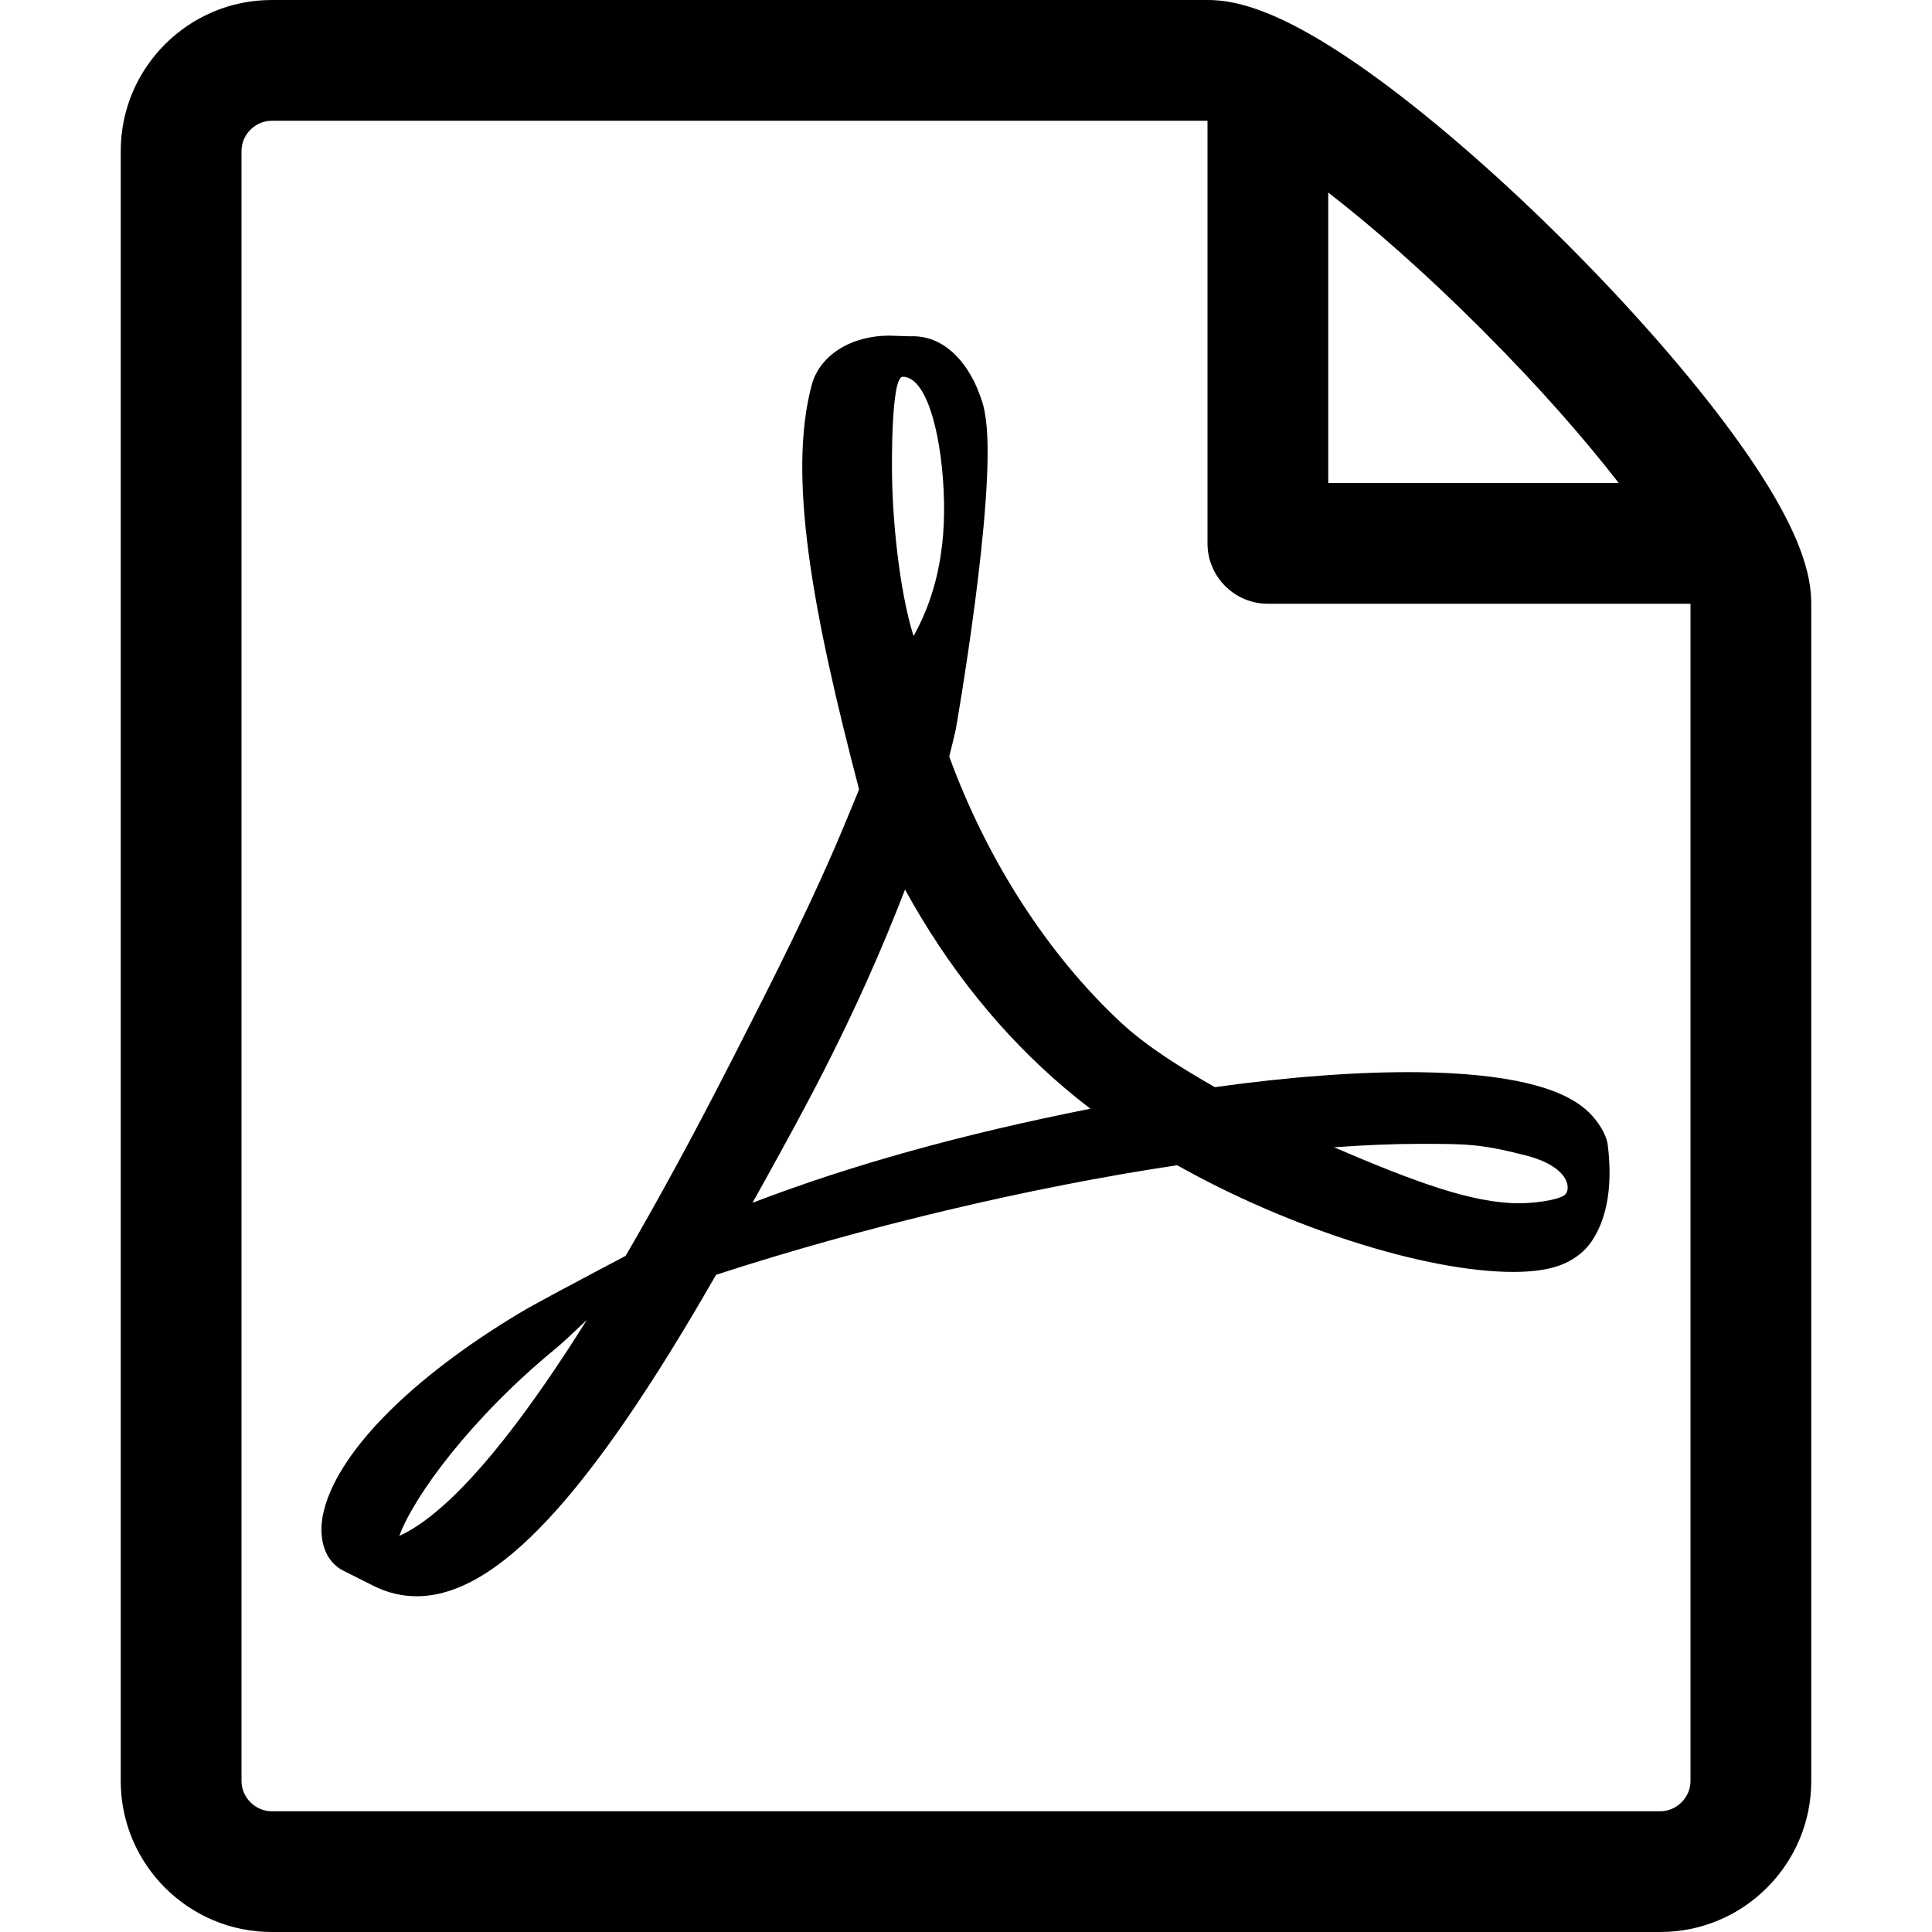
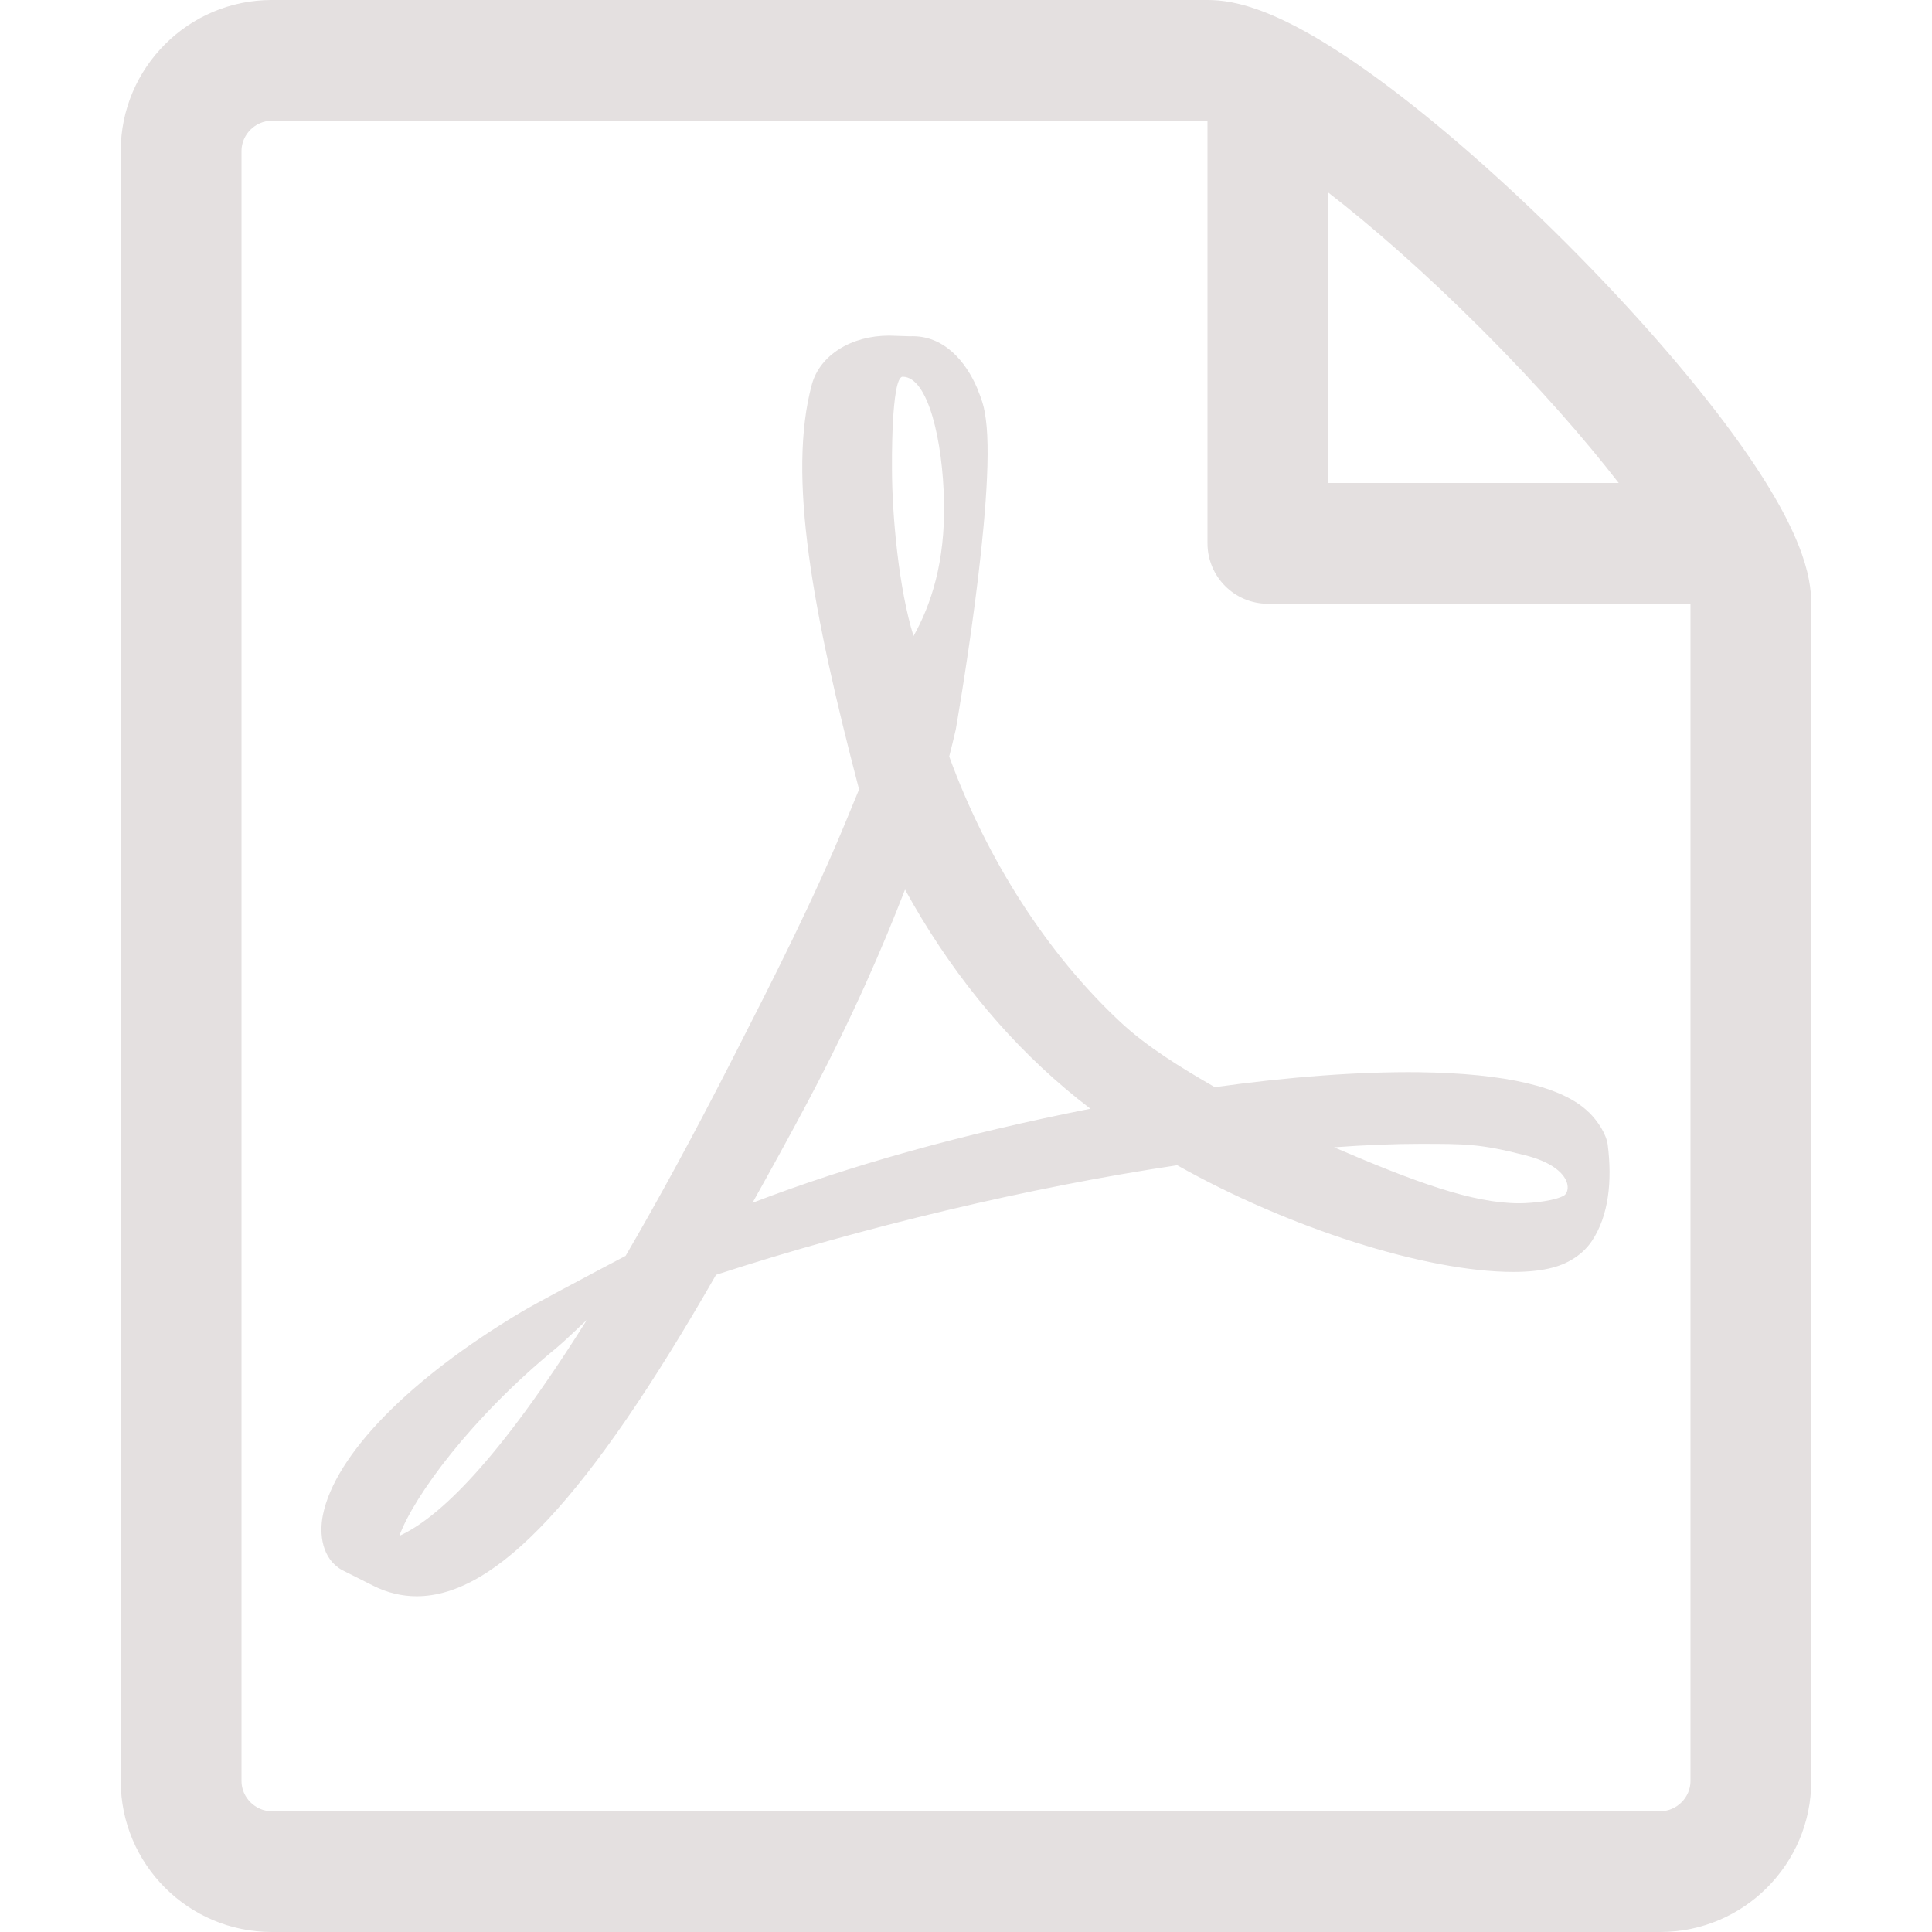
<svg xmlns="http://www.w3.org/2000/svg" version="1.1" width="32" height="32" viewBox="0 0 32 32">
-   <path d="M26.313 18.421c-0.427-0.42-1.372-0.643-2.812-0.662-0.974-0.011-2.147 0.075-3.38 0.248-0.552-0.319-1.122-0.665-1.568-1.083-1.202-1.122-2.205-2.68-2.831-4.394 0.041-0.16 0.075-0.301 0.108-0.444 0 0 0.677-3.846 0.498-5.146-0.025-0.178-0.040-0.23-0.088-0.369l-0.059-0.151c-0.184-0.425-0.545-0.875-1.111-0.85l-0.341-0.011c-0.631 0-1.146 0.323-1.281 0.805-0.411 1.514 0.013 3.778 0.781 6.711l-0.197 0.478c-0.55 1.34-1.238 2.689-1.846 3.88l-0.079 0.155c-0.639 1.251-1.22 2.313-1.745 3.213l-0.543 0.287c-0.040 0.021-0.97 0.513-1.188 0.645-1.852 1.106-3.079 2.361-3.282 3.357-0.065 0.318-0.017 0.725 0.313 0.913l0.525 0.264c0.228 0.114 0.468 0.172 0.714 0.172 1.319 0 2.85-1.643 4.959-5.324 2.435-0.793 5.208-1.452 7.638-1.815 1.852 1.043 4.129 1.767 5.567 1.767 0.255 0 0.475-0.024 0.654-0.072 0.276-0.073 0.508-0.23 0.65-0.444 0.279-0.42 0.335-0.998 0.26-1.59-0.023-0.176-0.163-0.393-0.315-0.541zM6.614 25.439c0.241-0.658 1.192-1.958 2.6-3.111 0.088-0.072 0.306-0.276 0.506-0.466-1.472 2.348-2.458 3.283-3.106 3.577zM14.951 6.24c0.424 0 0.665 1.069 0.685 2.070s-0.214 1.705-0.505 2.225c-0.241-0.77-0.357-1.984-0.357-2.778 0 0-0.018-1.517 0.177-1.517v0zM12.464 19.922c0.295-0.529 0.603-1.086 0.917-1.677 0.765-1.447 1.249-2.58 1.609-3.511 0.716 1.303 1.608 2.41 2.656 3.297 0.131 0.111 0.269 0.222 0.415 0.333-2.132 0.422-3.974 0.935-5.596 1.558v0zM25.903 19.802c-0.13 0.081-0.502 0.128-0.741 0.128-0.772 0-1.727-0.353-3.066-0.927 0.515-0.038 0.986-0.057 1.409-0.057 0.774 0 1.004-0.003 1.761 0.19s0.767 0.585 0.637 0.667v0z" />
-   <path d="M28.681 7.159c-0.694-0.947-1.662-2.053-2.724-3.116s-2.169-2.030-3.116-2.724c-1.612-1.182-2.393-1.319-2.841-1.319h-15.5c-1.378 0-2.5 1.121-2.5 2.5v27c0 1.378 1.121 2.5 2.5 2.5h23c1.378 0 2.5-1.122 2.5-2.5v-19.5c0-0.448-0.137-1.23-1.319-2.841v0zM24.543 5.457c0.959 0.959 1.712 1.825 2.268 2.543h-4.811v-4.811c0.718 0.556 1.584 1.309 2.543 2.268v0zM28 29.5c0 0.271-0.229 0.5-0.5 0.5h-23c-0.271 0-0.5-0.229-0.5-0.5v-27c0-0.271 0.229-0.5 0.5-0.5 0 0 15.499-0 15.5 0v7c0 0.552 0.448 1 1 1h7v19.5z" />
+   <path fill="#e4e0e0" d="M26.313 18.421c-0.427-0.42-1.372-0.643-2.812-0.662-0.974-0.011-2.147 0.075-3.38 0.248-0.552-0.319-1.122-0.665-1.568-1.083-1.202-1.122-2.205-2.68-2.831-4.394 0.041-0.16 0.075-0.301 0.108-0.444 0 0 0.677-3.846 0.498-5.146-0.025-0.178-0.040-0.23-0.088-0.369l-0.059-0.151c-0.184-0.425-0.545-0.875-1.111-0.85l-0.341-0.011c-0.631 0-1.146 0.323-1.281 0.805-0.411 1.514 0.013 3.778 0.781 6.711l-0.197 0.478c-0.55 1.34-1.238 2.689-1.846 3.88l-0.079 0.155c-0.639 1.251-1.22 2.313-1.745 3.213l-0.543 0.287c-0.040 0.021-0.97 0.513-1.188 0.645-1.852 1.106-3.079 2.361-3.282 3.357-0.065 0.318-0.017 0.725 0.313 0.913l0.525 0.264c0.228 0.114 0.468 0.172 0.714 0.172 1.319 0 2.85-1.643 4.959-5.324 2.435-0.793 5.208-1.452 7.638-1.815 1.852 1.043 4.129 1.767 5.567 1.767 0.255 0 0.475-0.024 0.654-0.072 0.276-0.073 0.508-0.23 0.65-0.444 0.279-0.42 0.335-0.998 0.26-1.59-0.023-0.176-0.163-0.393-0.315-0.541zM6.614 25.439c0.241-0.658 1.192-1.958 2.6-3.111 0.088-0.072 0.306-0.276 0.506-0.466-1.472 2.348-2.458 3.283-3.106 3.577zM14.951 6.24c0.424 0 0.665 1.069 0.685 2.070s-0.214 1.705-0.505 2.225c-0.241-0.77-0.357-1.984-0.357-2.778 0 0-0.018-1.517 0.177-1.517v0zM12.464 19.922c0.295-0.529 0.603-1.086 0.917-1.677 0.765-1.447 1.249-2.58 1.609-3.511 0.716 1.303 1.608 2.41 2.656 3.297 0.131 0.111 0.269 0.222 0.415 0.333-2.132 0.422-3.974 0.935-5.596 1.558v0zM25.903 19.802c-0.13 0.081-0.502 0.128-0.741 0.128-0.772 0-1.727-0.353-3.066-0.927 0.515-0.038 0.986-0.057 1.409-0.057 0.774 0 1.004-0.003 1.761 0.19s0.767 0.585 0.637 0.667v0z" />
+   <path fill="#e4e0e0" d="M28.681 7.159c-0.694-0.947-1.662-2.053-2.724-3.116s-2.169-2.030-3.116-2.724c-1.612-1.182-2.393-1.319-2.841-1.319h-15.5c-1.378 0-2.5 1.121-2.5 2.5v27c0 1.378 1.121 2.5 2.5 2.5h23c1.378 0 2.5-1.122 2.5-2.5v-19.5c0-0.448-0.137-1.23-1.319-2.841v0zM24.543 5.457c0.959 0.959 1.712 1.825 2.268 2.543h-4.811v-4.811c0.718 0.556 1.584 1.309 2.543 2.268v0zM28 29.5c0 0.271-0.229 0.5-0.5 0.5h-23c-0.271 0-0.5-0.229-0.5-0.5v-27c0-0.271 0.229-0.5 0.5-0.5 0 0 15.499-0 15.5 0v7c0 0.552 0.448 1 1 1h7v19.5z" />
</svg>
